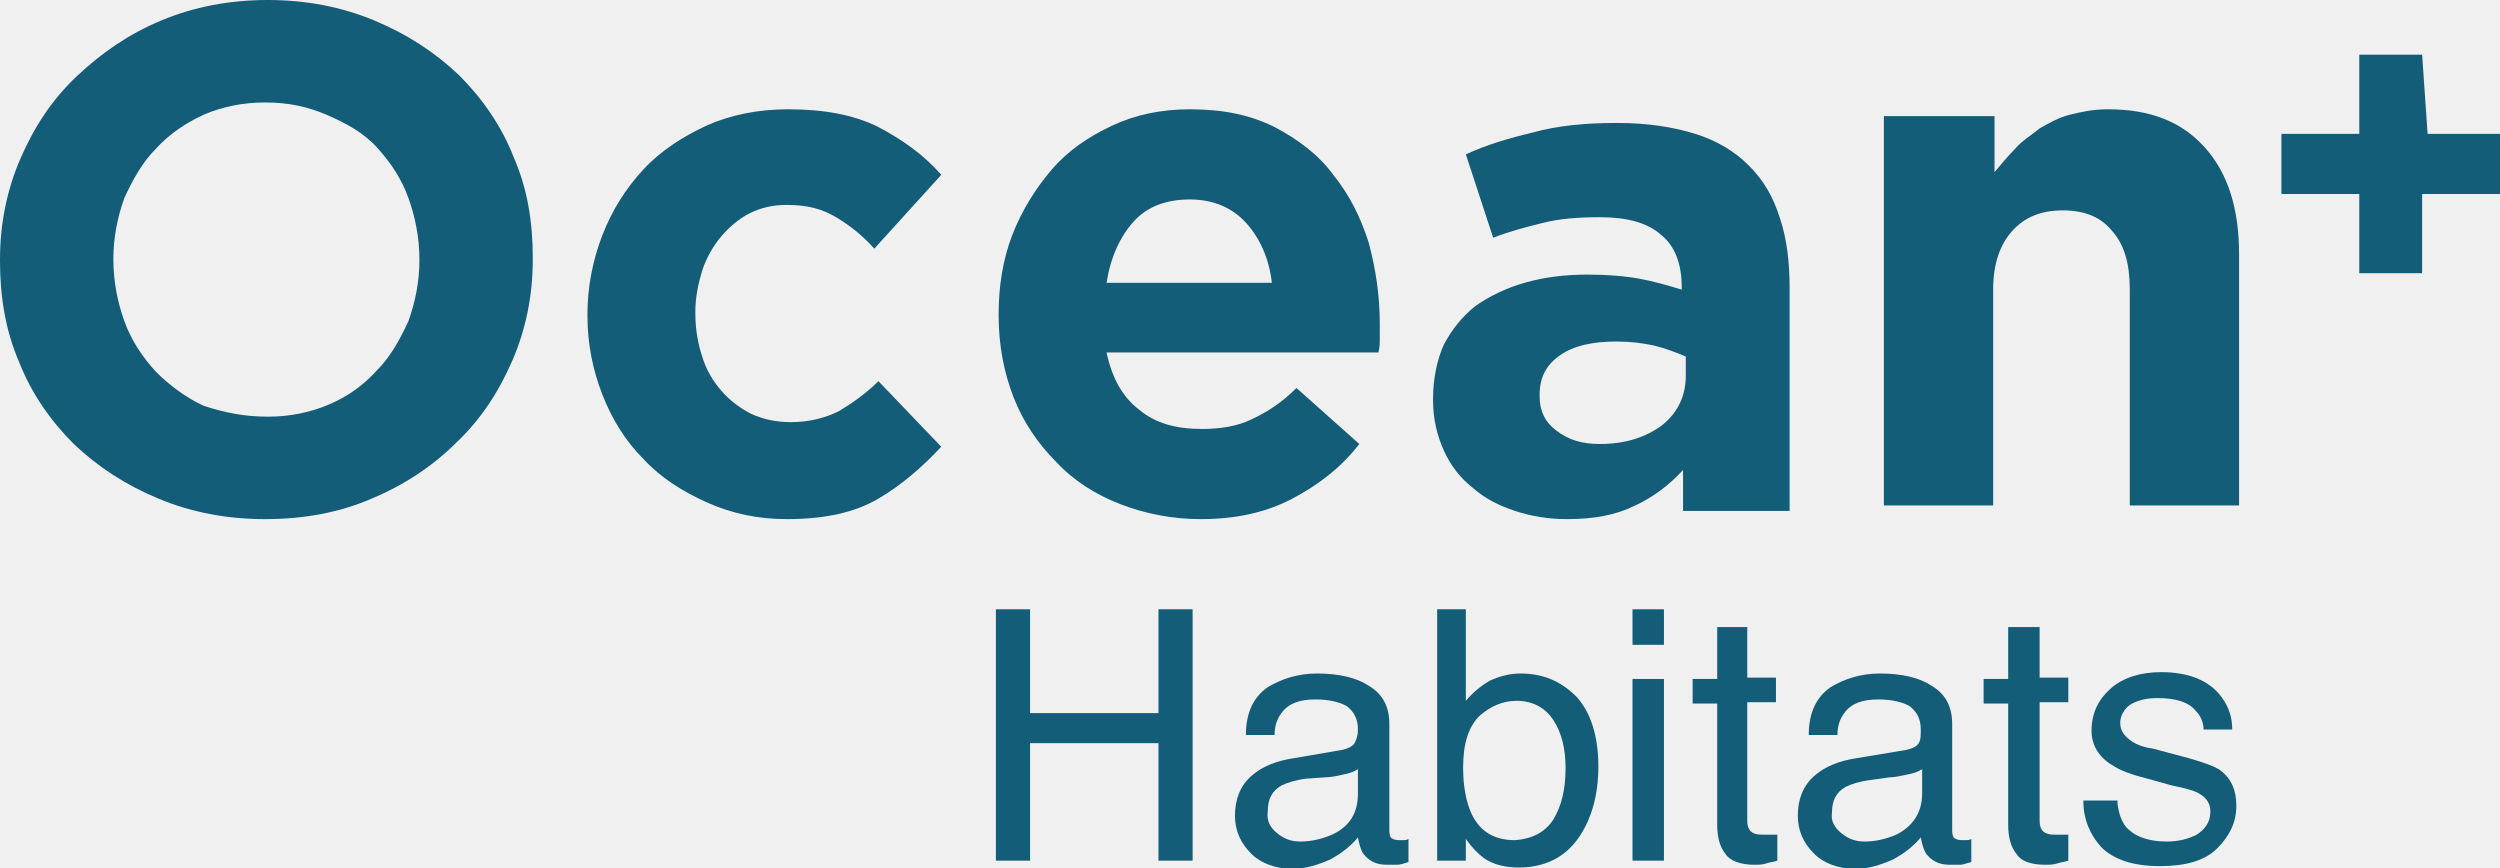
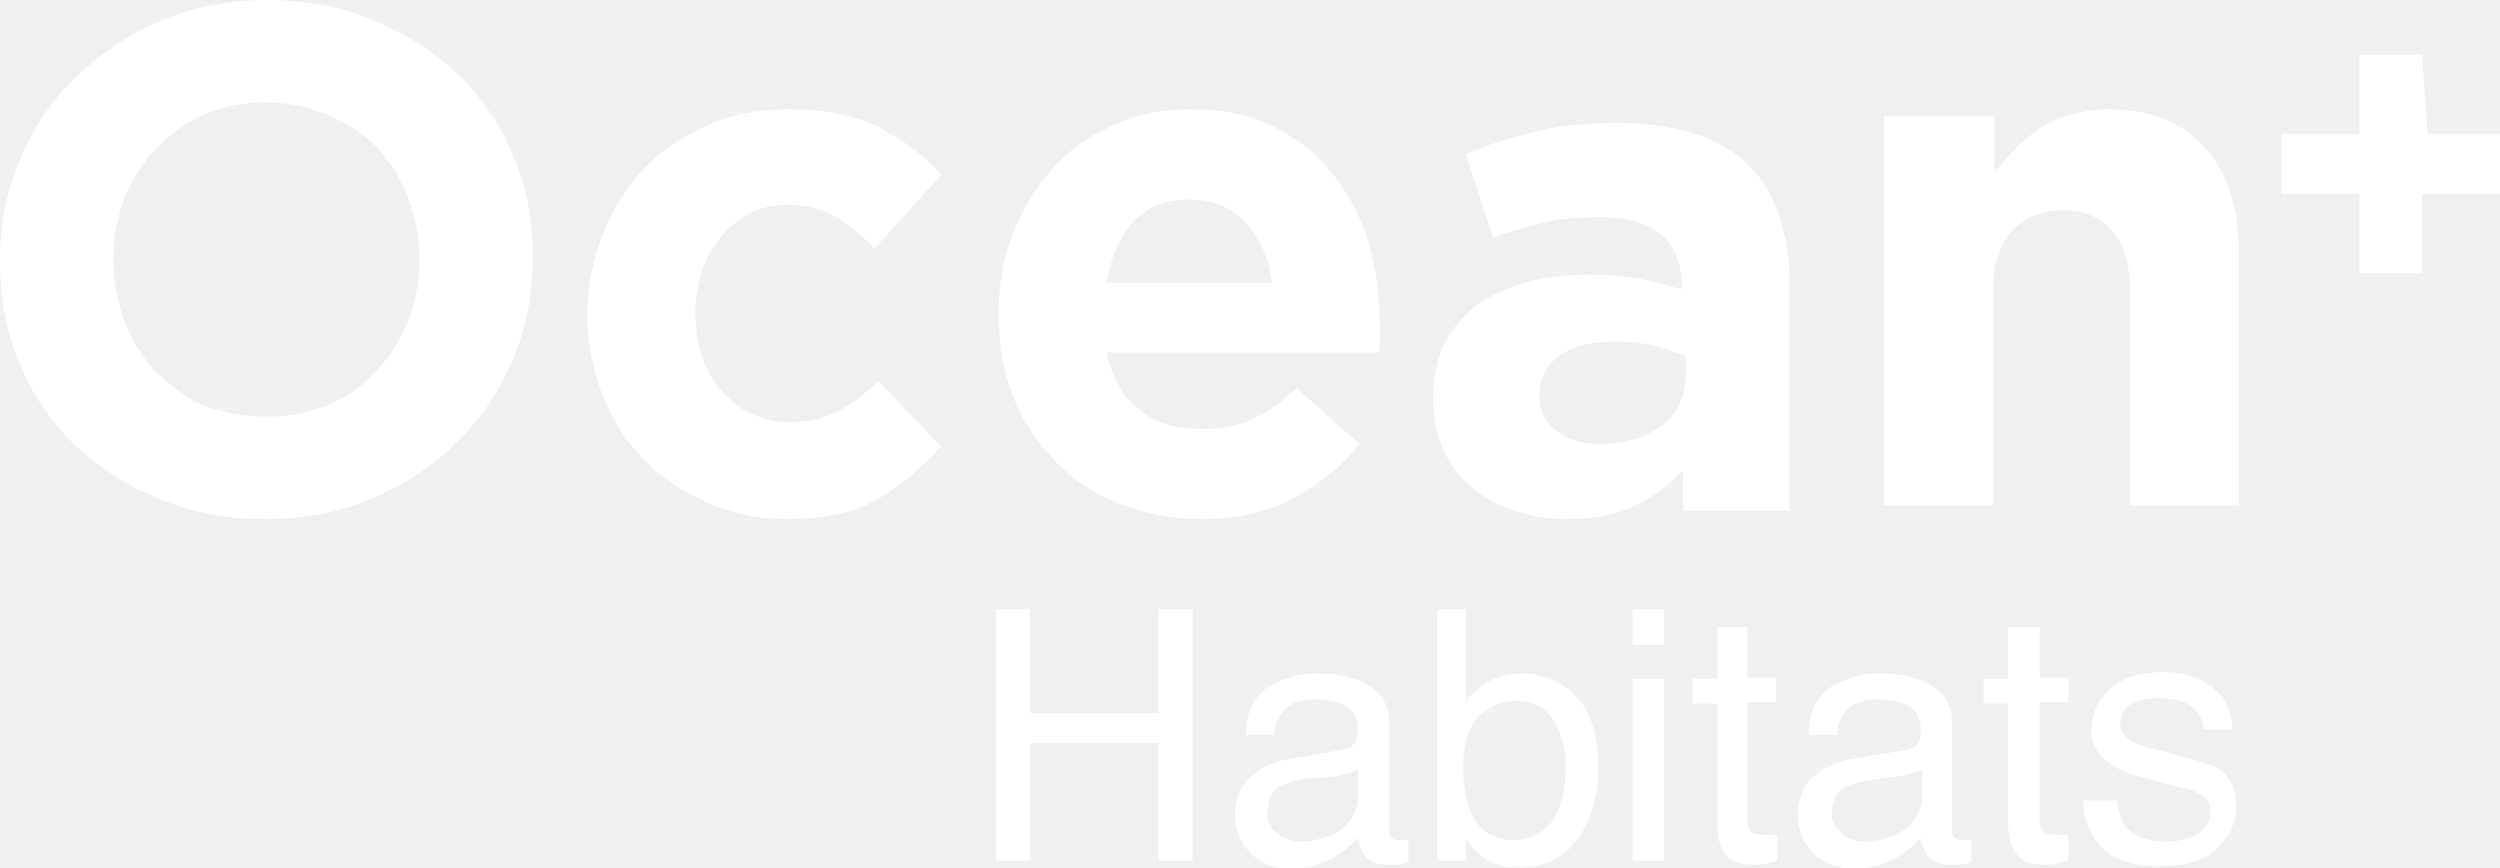
<svg xmlns="http://www.w3.org/2000/svg" version="1.1" id="Layer_1" x="0px" y="0px" viewBox="0 0 183 63.5" style="enable-background:new 0 0 183 63.5;" xml:space="preserve">
  <style type="text/css">
- 	.st0{fill:#135D78;}
+ 	.st0{fill:#fff;}
</style>
  <g id="Homepage" transform="translate(-20, -18)">
    <g id="Page-1" transform="translate(20, 18)">
      <path id="Fill-1" class="st0" d="M19.6,30.5c1.6,0,3.1-0.3,4.5-0.9c1.4-0.6,2.5-1.4,3.5-2.5c1-1,1.7-2.3,2.3-3.6    c0.5-1.4,0.8-2.9,0.8-4.4V19c0-1.6-0.3-3.1-0.8-4.5c-0.5-1.4-1.3-2.6-2.3-3.7S25.3,9,23.9,8.4c-1.4-0.6-2.8-0.9-4.5-0.9    c-1.6,0-3.1,0.3-4.5,0.9c-1.3,0.6-2.5,1.4-3.5,2.5c-1,1-1.7,2.3-2.3,3.6c-0.5,1.4-0.8,2.9-0.8,4.4V19c0,1.6,0.3,3.1,0.8,4.5    c0.5,1.4,1.3,2.6,2.3,3.7c1,1,2.2,1.9,3.5,2.5C16.4,30.2,17.9,30.5,19.6,30.5 M19.4,38c-2.8,0-5.4-0.5-7.8-1.5    c-2.4-1-4.4-2.3-6.2-4c-1.7-1.7-3.1-3.7-4-6c-1-2.3-1.4-4.8-1.4-7.4V19c0-2.6,0.5-5.1,1.5-7.4c1-2.3,2.3-4.3,4.1-6    s3.8-3.1,6.2-4.1c2.4-1,5-1.5,7.8-1.5s5.4,0.5,7.8,1.5c2.4,1,4.4,2.3,6.2,4c1.7,1.7,3.1,3.7,4,6c1,2.3,1.4,4.7,1.4,7.4V19    c0,2.6-0.5,5.1-1.5,7.4c-1,2.3-2.3,4.3-4.1,6c-1.7,1.7-3.8,3.1-6.2,4.1C24.9,37.5,22.3,38,19.4,38" />
      <path id="Fill-3" class="st0" d="M57.6,38c-2.1,0-4-0.4-5.8-1.2C50,36,48.4,35,47.1,33.6c-1.3-1.3-2.3-2.9-3-4.7    c-0.7-1.8-1.1-3.7-1.1-5.8V23c0-2,0.4-4,1.1-5.8s1.7-3.4,3-4.8C48.4,11,50,10,51.7,9.2C53.5,8.4,55.5,8,57.7,8    c2.6,0,4.8,0.4,6.6,1.3c1.7,0.9,3.3,2,4.6,3.5L64,18.2c-0.9-1-1.8-1.7-2.8-2.3c-1-0.6-2.1-0.9-3.6-0.9c-1,0-1.9,0.2-2.7,0.6    c-0.8,0.4-1.5,1-2.1,1.7c-0.6,0.7-1.1,1.6-1.4,2.5c-0.3,1-0.5,2-0.5,3V23c0,1.1,0.2,2.2,0.5,3.1c0.3,1,0.8,1.8,1.4,2.5    c0.6,0.7,1.4,1.3,2.2,1.7c0.9,0.4,1.8,0.6,2.9,0.6c1.3,0,2.5-0.3,3.5-0.8c1-0.6,2-1.3,2.9-2.2l4.6,4.8c-1.4,1.5-2.9,2.8-4.6,3.8    C62.6,37.5,60.4,38,57.6,38" />
      <path id="Fill-5" class="st0" d="M93.1,20.7c-0.2-1.8-0.9-3.3-1.9-4.4c-1-1.1-2.4-1.7-4.1-1.7S84,15.1,83,16.2    c-1,1.1-1.7,2.6-2,4.5H93.1z M87.9,38c-2.1,0-4.1-0.4-5.9-1.1c-1.8-0.7-3.4-1.7-4.7-3.1c-1.3-1.3-2.4-2.9-3.1-4.7    c-0.7-1.8-1.1-3.8-1.1-6V23c0-2,0.3-4,1-5.8s1.7-3.4,2.9-4.8c1.2-1.4,2.7-2.4,4.4-3.2C83.1,8.4,85,8,87.1,8c2.4,0,4.4,0.4,6.2,1.3    c1.7,0.9,3.2,2,4.3,3.5c1.2,1.5,2,3.1,2.6,5c0.5,1.9,0.8,3.8,0.8,5.9c0,0.3,0,0.7,0,1c0,0.4,0,0.7-0.1,1.1H81    c0.4,1.9,1.2,3.3,2.4,4.2c1.2,1,2.7,1.4,4.6,1.4c1.3,0,2.6-0.2,3.6-0.7c1.1-0.5,2.2-1.2,3.3-2.3l4.6,4.1c-1.3,1.7-3,3-4.9,4    C92.7,37.5,90.5,38,87.9,38z" />
      <path id="Fill-7" class="st0" d="M117.1,32.5c1.9,0,3.4-0.5,4.6-1.4c1.1-0.9,1.7-2.1,1.7-3.6v-1.4c-0.7-0.3-1.5-0.6-2.3-0.8    c-0.9-0.2-1.8-0.3-2.8-0.3c-1.7,0-3.1,0.3-4.1,1c-1,0.7-1.5,1.6-1.5,2.9v0.1c0,1.1,0.4,1.9,1.2,2.5    C114.8,32.2,115.8,32.5,117.1,32.5 M114.7,38c-1.3,0-2.6-0.2-3.8-0.6c-1.2-0.4-2.2-0.9-3.1-1.7c-0.9-0.7-1.6-1.6-2.1-2.7    c-0.5-1.1-0.8-2.3-0.8-3.7v-0.1c0-1.5,0.3-2.9,0.8-4c0.6-1.1,1.3-2,2.3-2.8c1-0.7,2.2-1.3,3.6-1.7c1.4-0.4,2.9-0.6,4.6-0.6    c1.4,0,2.7,0.1,3.8,0.3c1.1,0.2,2.1,0.5,3.1,0.8V21c0-1.7-0.5-3-1.5-3.8c-1-0.9-2.5-1.3-4.5-1.3c-1.5,0-2.9,0.1-4.1,0.4    c-1.2,0.3-2.4,0.6-3.7,1.1l-2-6.1c1.5-0.7,3.2-1.2,4.9-1.6C114,9.2,116,9,118.4,9c2.2,0,4.1,0.3,5.7,0.8c1.6,0.5,2.9,1.3,3.9,2.3    c1.1,1.1,1.8,2.3,2.3,3.9c0.5,1.5,0.7,3.2,0.7,5.1v16.3h-7.8v-3c-1,1.1-2.2,2-3.5,2.6C118.3,37.7,116.7,38,114.7,38" />
      <path id="Fill-9" class="st0" d="M138,8.5h8v4.1c0.5-0.6,1-1.2,1.5-1.7c0.5-0.6,1.2-1,1.8-1.5c0.7-0.4,1.4-0.8,2.2-1    c0.8-0.2,1.7-0.4,2.8-0.4c3.1,0,5.4,0.9,7.1,2.8c1.7,1.9,2.5,4.5,2.5,7.8V37h-8V21.2c0-1.9-0.4-3.3-1.3-4.3c-0.8-1-2-1.5-3.6-1.5    c-1.6,0-2.8,0.5-3.7,1.5c-0.9,1-1.4,2.4-1.4,4.3V37h-8V8.5z" />
      <polygon id="Fill-11" class="st0" points="172.7,14.2 167,14.2 167,9.8 172.7,9.8 172.7,4 177.3,4 177.7,9.8 183,9.8 183,14.2     177.3,14.2 177.3,20 172.7,20   " />
      <g>
        <path class="st0" d="M72.9,44.6h2.5v7.6h9.4v-7.6h2.5V63h-2.5v-8.6h-9.4V63h-2.5V44.6z" />
        <path class="st0" d="M98.2,54.9c0.5-0.1,0.9-0.3,1-0.6c0.1-0.2,0.2-0.5,0.2-0.9c0-0.8-0.3-1.3-0.8-1.7c-0.5-0.3-1.3-0.5-2.3-0.5     c-1.2,0-2,0.3-2.5,1c-0.3,0.4-0.5,0.9-0.5,1.6h-2.1c0-1.7,0.6-2.8,1.6-3.5c1-0.6,2.2-1,3.6-1c1.6,0,2.9,0.3,3.8,0.9     c1,0.6,1.5,1.5,1.5,2.8v7.7c0,0.2,0,0.4,0.1,0.6c0.1,0.1,0.3,0.2,0.6,0.2c0.1,0,0.2,0,0.3,0c0.1,0,0.3,0,0.4-0.1v1.7     c-0.3,0.1-0.6,0.2-0.8,0.2c-0.2,0-0.4,0-0.8,0c-0.8,0-1.3-0.3-1.7-0.8c-0.2-0.3-0.3-0.7-0.4-1.2c-0.5,0.6-1.1,1.1-2,1.6     c-0.9,0.4-1.8,0.7-2.8,0.7c-1.2,0-2.3-0.4-3-1.1c-0.8-0.8-1.2-1.7-1.2-2.8c0-1.2,0.4-2.2,1.2-2.9c0.8-0.7,1.8-1.1,3.1-1.3     L98.2,54.9z M93.5,61c0.5,0.4,1,0.6,1.7,0.6c0.8,0,1.6-0.2,2.3-0.5c1.3-0.6,1.9-1.6,1.9-3v-1.8c-0.3,0.2-0.6,0.3-1.1,0.4     c-0.4,0.1-0.9,0.2-1.3,0.2L95.6,57c-0.8,0.1-1.4,0.3-1.8,0.5c-0.7,0.4-1,1-1,1.9C92.7,60.1,93,60.6,93.5,61z" />
        <path class="st0" d="M105.1,44.6h2.2v6.7c0.5-0.6,1.1-1.1,1.8-1.5c0.7-0.3,1.4-0.5,2.2-0.5c1.7,0,3,0.6,4.1,1.7     c1,1.1,1.6,2.8,1.6,5.1c0,2.1-0.5,3.9-1.5,5.3s-2.5,2.1-4.3,2.1c-1,0-1.9-0.2-2.6-0.7c-0.4-0.3-0.9-0.8-1.3-1.4V63h-2.1V44.6z      M113.7,60c0.6-1,0.9-2.2,0.9-3.8c0-1.4-0.3-2.6-0.9-3.5c-0.6-0.9-1.5-1.4-2.7-1.4c-1,0-1.9,0.4-2.7,1.1c-0.8,0.8-1.2,2-1.2,3.8     c0,1.3,0.2,2.3,0.5,3.1c0.6,1.5,1.7,2.2,3.3,2.2C112.2,61.4,113.1,60.9,113.7,60z" />
        <path class="st0" d="M119.5,44.6h2.3v2.6h-2.3V44.6z M119.5,49.7h2.3V63h-2.3V49.7z" />
        <path class="st0" d="M125.6,45.9h2.3v3.7h2.1v1.8h-2.1v8.7c0,0.5,0.2,0.8,0.5,0.9c0.2,0.1,0.5,0.1,0.9,0.1c0.1,0,0.2,0,0.4,0     c0.1,0,0.3,0,0.4,0V63c-0.3,0.1-0.5,0.1-0.8,0.2s-0.6,0.1-0.9,0.1c-1,0-1.8-0.3-2.1-0.8c-0.4-0.5-0.6-1.2-0.6-2.1v-8.9h-1.8v-1.8     h1.8V45.9z" />
        <path class="st0" d="M139.5,54.9c0.5-0.1,0.9-0.3,1-0.6c0.1-0.2,0.1-0.5,0.1-0.9c0-0.8-0.3-1.3-0.8-1.7c-0.5-0.3-1.3-0.5-2.3-0.5     c-1.2,0-2,0.3-2.5,1c-0.3,0.4-0.5,0.9-0.5,1.6h-2.1c0-1.7,0.6-2.8,1.6-3.5c1-0.6,2.2-1,3.6-1c1.6,0,2.9,0.3,3.8,0.9     c1,0.6,1.5,1.5,1.5,2.8v7.7c0,0.2,0,0.4,0.1,0.6c0.1,0.1,0.3,0.2,0.6,0.2c0.1,0,0.2,0,0.3,0c0.1,0,0.3,0,0.4-0.1v1.7     c-0.4,0.1-0.6,0.2-0.8,0.2s-0.4,0-0.8,0c-0.8,0-1.3-0.3-1.7-0.8c-0.2-0.3-0.3-0.7-0.4-1.2c-0.5,0.6-1.1,1.1-2,1.6     c-0.9,0.4-1.8,0.7-2.8,0.7c-1.2,0-2.3-0.4-3-1.1c-0.8-0.8-1.2-1.7-1.2-2.8c0-1.2,0.4-2.2,1.2-2.9c0.8-0.7,1.8-1.1,3.1-1.3     L139.5,54.9z M134.8,61c0.5,0.4,1,0.6,1.7,0.6c0.8,0,1.6-0.2,2.3-0.5c1.2-0.6,1.9-1.6,1.9-3v-1.8c-0.3,0.2-0.6,0.3-1.1,0.4     s-0.9,0.2-1.3,0.2l-1.4,0.2c-0.8,0.1-1.4,0.3-1.8,0.5c-0.7,0.4-1,1-1,1.9C134,60.1,134.3,60.6,134.8,61z" />
        <path class="st0" d="M147,45.9h2.3v3.7h2.1v1.8h-2.1v8.7c0,0.5,0.2,0.8,0.5,0.9c0.2,0.1,0.5,0.1,0.9,0.1c0.1,0,0.2,0,0.3,0     c0.1,0,0.3,0,0.4,0V63c-0.3,0.1-0.5,0.1-0.8,0.2s-0.6,0.1-0.9,0.1c-1.1,0-1.8-0.3-2.1-0.8c-0.4-0.5-0.6-1.2-0.6-2.1v-8.9h-1.8     v-1.8h1.8V45.9z" />
        <path class="st0" d="M155,58.8c0.1,0.8,0.3,1.3,0.6,1.7c0.6,0.7,1.6,1.1,3,1.1c0.9,0,1.6-0.2,2.2-0.5c0.6-0.4,1-0.9,1-1.7     c0-0.6-0.3-1-0.8-1.3c-0.3-0.2-1-0.4-2-0.6l-1.8-0.5c-1.2-0.3-2-0.6-2.6-1c-1-0.6-1.5-1.5-1.5-2.5c0-1.3,0.5-2.3,1.4-3.1     c0.9-0.8,2.2-1.2,3.7-1.2c2,0,3.5,0.6,4.4,1.8c0.6,0.8,0.8,1.6,0.8,2.4h-2.1c0-0.5-0.2-1-0.6-1.4c-0.5-0.6-1.4-0.9-2.8-0.9     c-0.9,0-1.5,0.2-2,0.5c-0.4,0.3-0.7,0.8-0.7,1.3c0,0.6,0.3,1,0.9,1.4c0.3,0.2,0.8,0.4,1.5,0.5l1.5,0.4c1.6,0.4,2.8,0.8,3.3,1.1     c0.9,0.6,1.3,1.5,1.3,2.7c0,1.2-0.5,2.2-1.4,3.1c-0.9,0.9-2.3,1.3-4.2,1.3c-2,0-3.4-0.5-4.3-1.4c-0.8-0.9-1.3-2-1.3-3.4H155z" />
      </g>
    </g>
  </g>
</svg>
